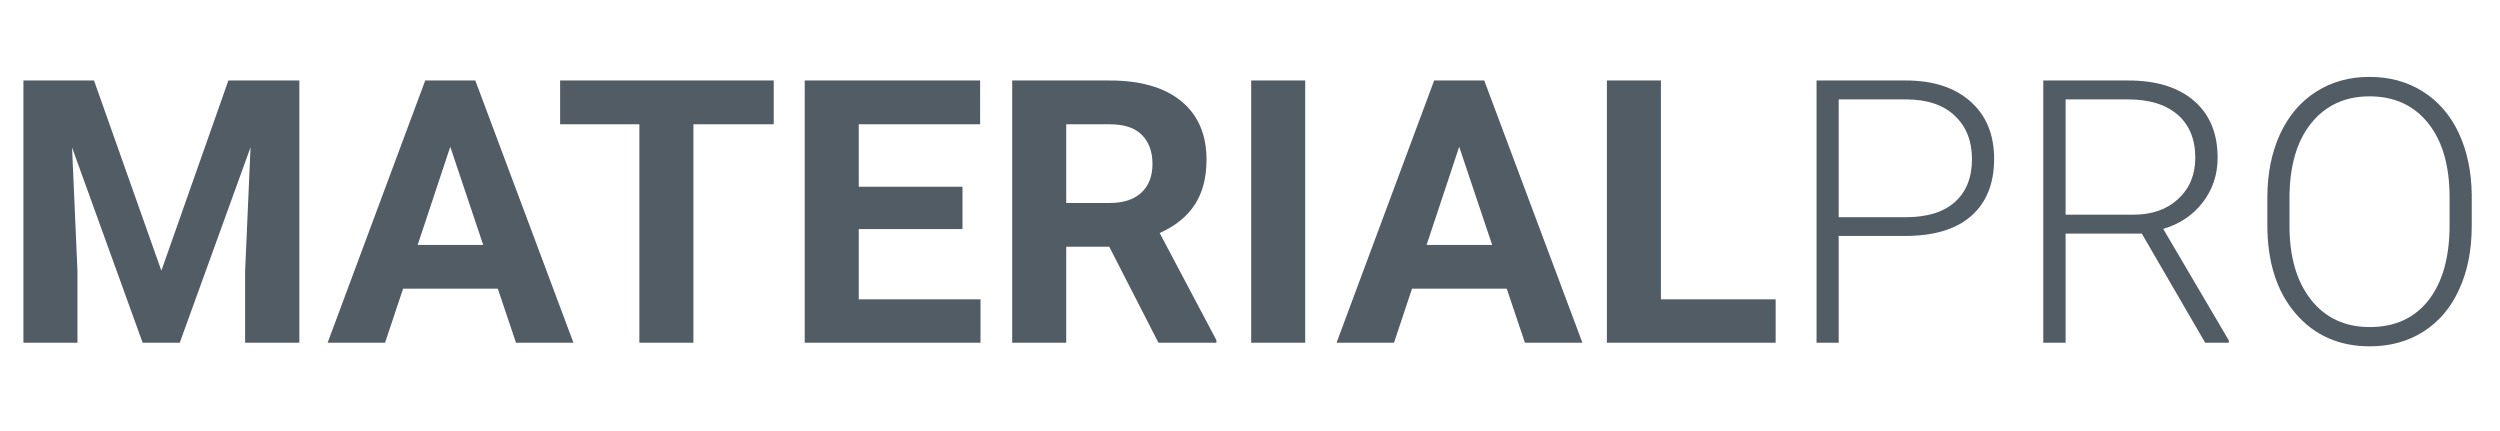
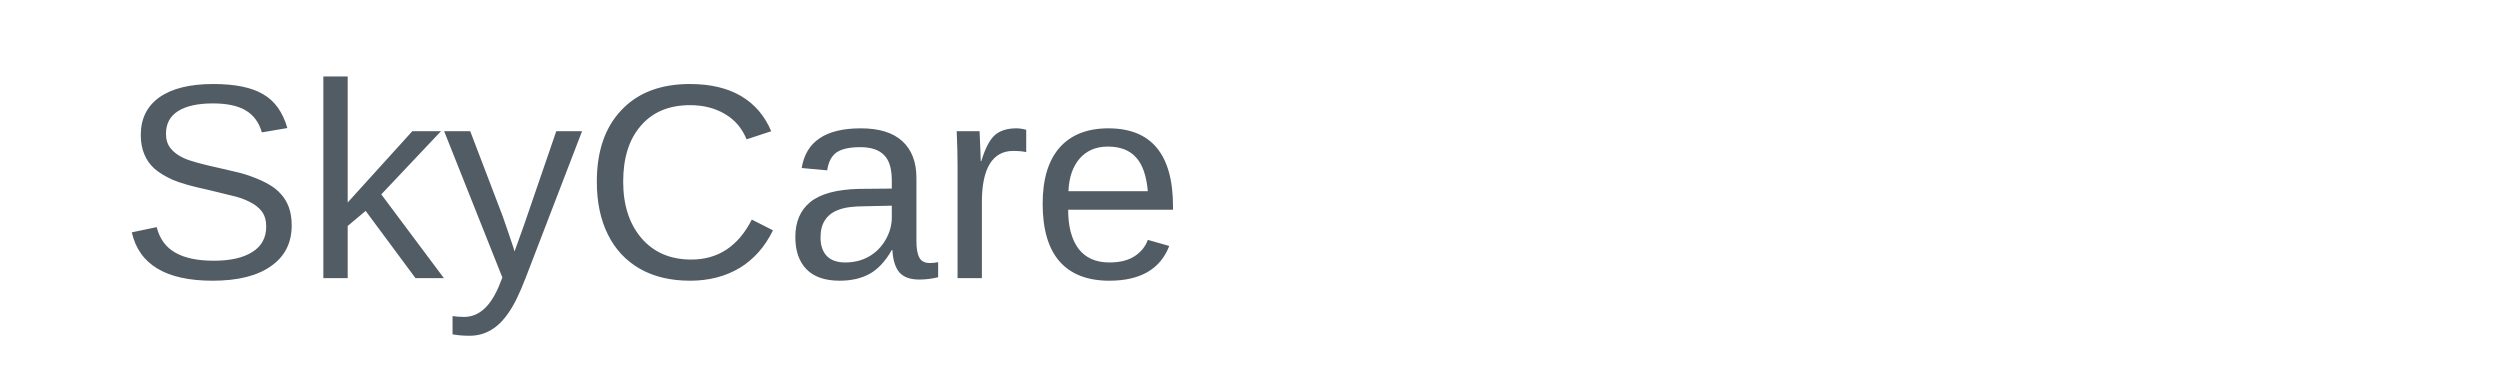
- <svg xmlns="http://www.w3.org/2000/svg" width="122" height="21" viewBox="0 0 122 21" fill="none">
-   <path d="M4.588 3.928L7.875 13.21L11.145 3.928H14.608V16.725H11.962V13.227L12.226 7.189L8.772 16.725H6.961L3.516 7.198L3.78 13.227V16.725H1.143V3.928H4.588ZM24.293 14.088H19.67L18.791 16.725H15.988L20.751 3.928H23.195L27.985 16.725H25.181L24.293 14.088ZM20.382 11.953H23.581L21.973 7.163L20.382 11.953ZM37.758 6.064H33.838V16.725H31.201V6.064H27.334V3.928H37.758V6.064ZM46.969 11.179H41.907V14.607H47.848V16.725H39.27V3.928H47.83V6.064H41.907V9.114H46.969V11.179ZM54.132 12.041H52.032V16.725H49.395V3.928H54.15C55.661 3.928 56.827 4.265 57.648 4.939C58.468 5.613 58.878 6.565 58.878 7.795C58.878 8.669 58.688 9.398 58.307 9.984C57.932 10.564 57.361 11.027 56.593 11.373L59.361 16.602V16.725H56.532L54.132 12.041ZM52.032 9.905H54.158C54.821 9.905 55.333 9.738 55.697 9.404C56.06 9.064 56.241 8.598 56.241 8.006C56.241 7.403 56.069 6.928 55.723 6.583C55.383 6.237 54.859 6.064 54.15 6.064H52.032V9.905ZM63.694 16.725H61.058V3.928H63.694V16.725ZM73.529 14.088H68.906L68.028 16.725H65.224L69.987 3.928H72.431L77.221 16.725H74.417L73.529 14.088ZM69.618 11.953H72.818L71.209 7.163L69.618 11.953ZM81.053 14.607H86.652V16.725H78.416V3.928H81.053V14.607ZM89.728 11.513V16.725H88.647V3.928H93.006C94.336 3.928 95.385 4.268 96.153 4.948C96.926 5.628 97.313 6.562 97.313 7.752C97.313 8.953 96.941 9.881 96.197 10.538C95.458 11.188 94.386 11.513 92.98 11.513H89.728ZM89.728 10.599H93.006C94.055 10.599 94.855 10.35 95.406 9.852C95.956 9.354 96.232 8.66 96.232 7.769C96.232 6.884 95.956 6.181 95.406 5.66C94.861 5.132 94.084 4.863 93.076 4.851H89.728V10.599ZM104.52 11.399H100.802V16.725H99.712V3.928H103.869C105.235 3.928 106.301 4.259 107.069 4.921C107.836 5.584 108.22 6.509 108.22 7.699C108.22 8.519 107.98 9.243 107.499 9.87C107.019 10.497 106.374 10.93 105.566 11.171L108.765 16.611V16.725H107.613L104.52 11.399ZM100.802 10.476H104.115C105.024 10.476 105.753 10.218 106.304 9.703C106.855 9.187 107.13 8.519 107.13 7.699C107.13 6.796 106.843 6.096 106.269 5.598C105.695 5.1 104.889 4.851 103.852 4.851H100.802V10.476ZM120.621 11.021C120.621 12.199 120.416 13.233 120.006 14.124C119.602 15.014 119.022 15.7 118.266 16.18C117.51 16.661 116.637 16.901 115.647 16.901C114.153 16.901 112.946 16.368 112.026 15.301C111.106 14.229 110.646 12.785 110.646 10.968V9.65C110.646 8.484 110.851 7.453 111.261 6.556C111.677 5.654 112.263 4.962 113.019 4.482C113.775 3.996 114.645 3.752 115.629 3.752C116.613 3.752 117.481 3.99 118.231 4.464C118.987 4.939 119.57 5.61 119.98 6.477C120.39 7.344 120.604 8.349 120.621 9.492V11.021ZM119.54 9.632C119.54 8.091 119.192 6.884 118.494 6.011C117.797 5.138 116.842 4.702 115.629 4.702C114.44 4.702 113.49 5.141 112.781 6.02C112.078 6.893 111.727 8.115 111.727 9.685V11.021C111.727 12.539 112.078 13.743 112.781 14.633C113.485 15.518 114.44 15.96 115.647 15.96C116.871 15.96 117.826 15.524 118.512 14.651C119.197 13.772 119.54 12.55 119.54 10.986V9.632Z" fill="#525C65" />
+ <svg xmlns="http://www.w3.org/2000/svg" width="122" height="19" viewBox="0 0 122 21" fill="none">
+   <text x="0" y="15" font-family="Arial, sans-serif" font-size="15" fill="#525C65">SkyCare</text>
</svg>
